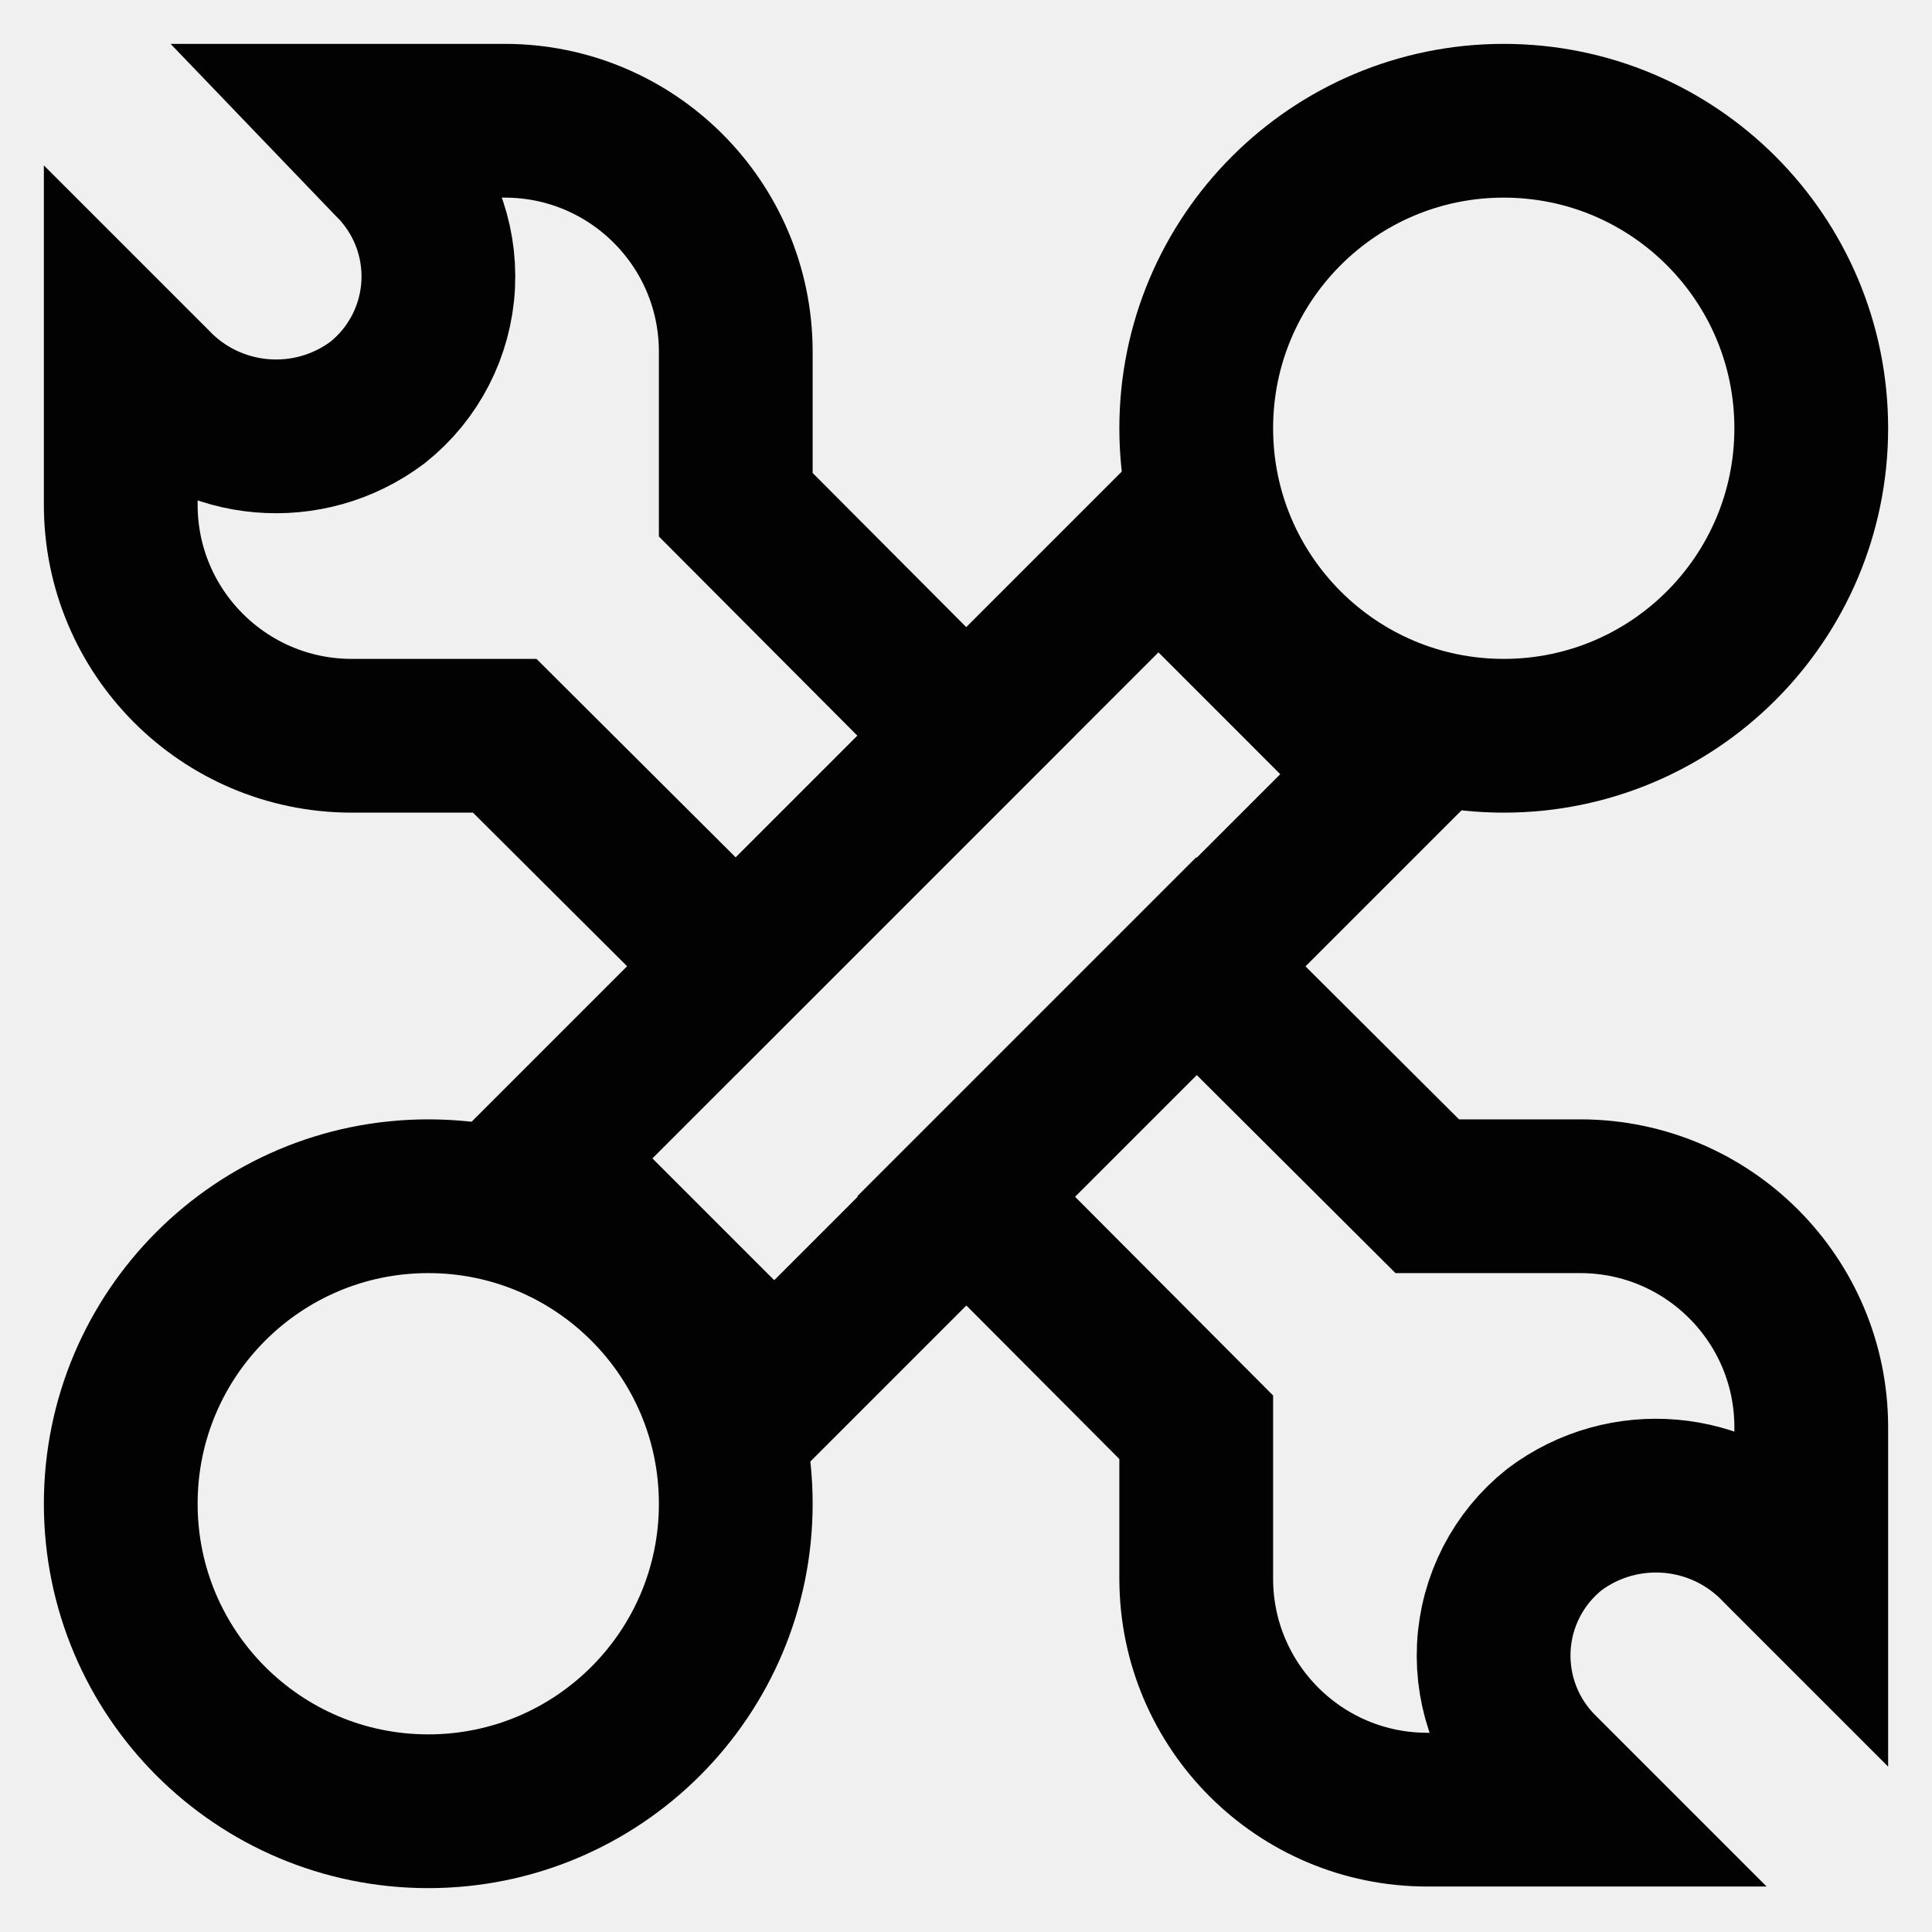
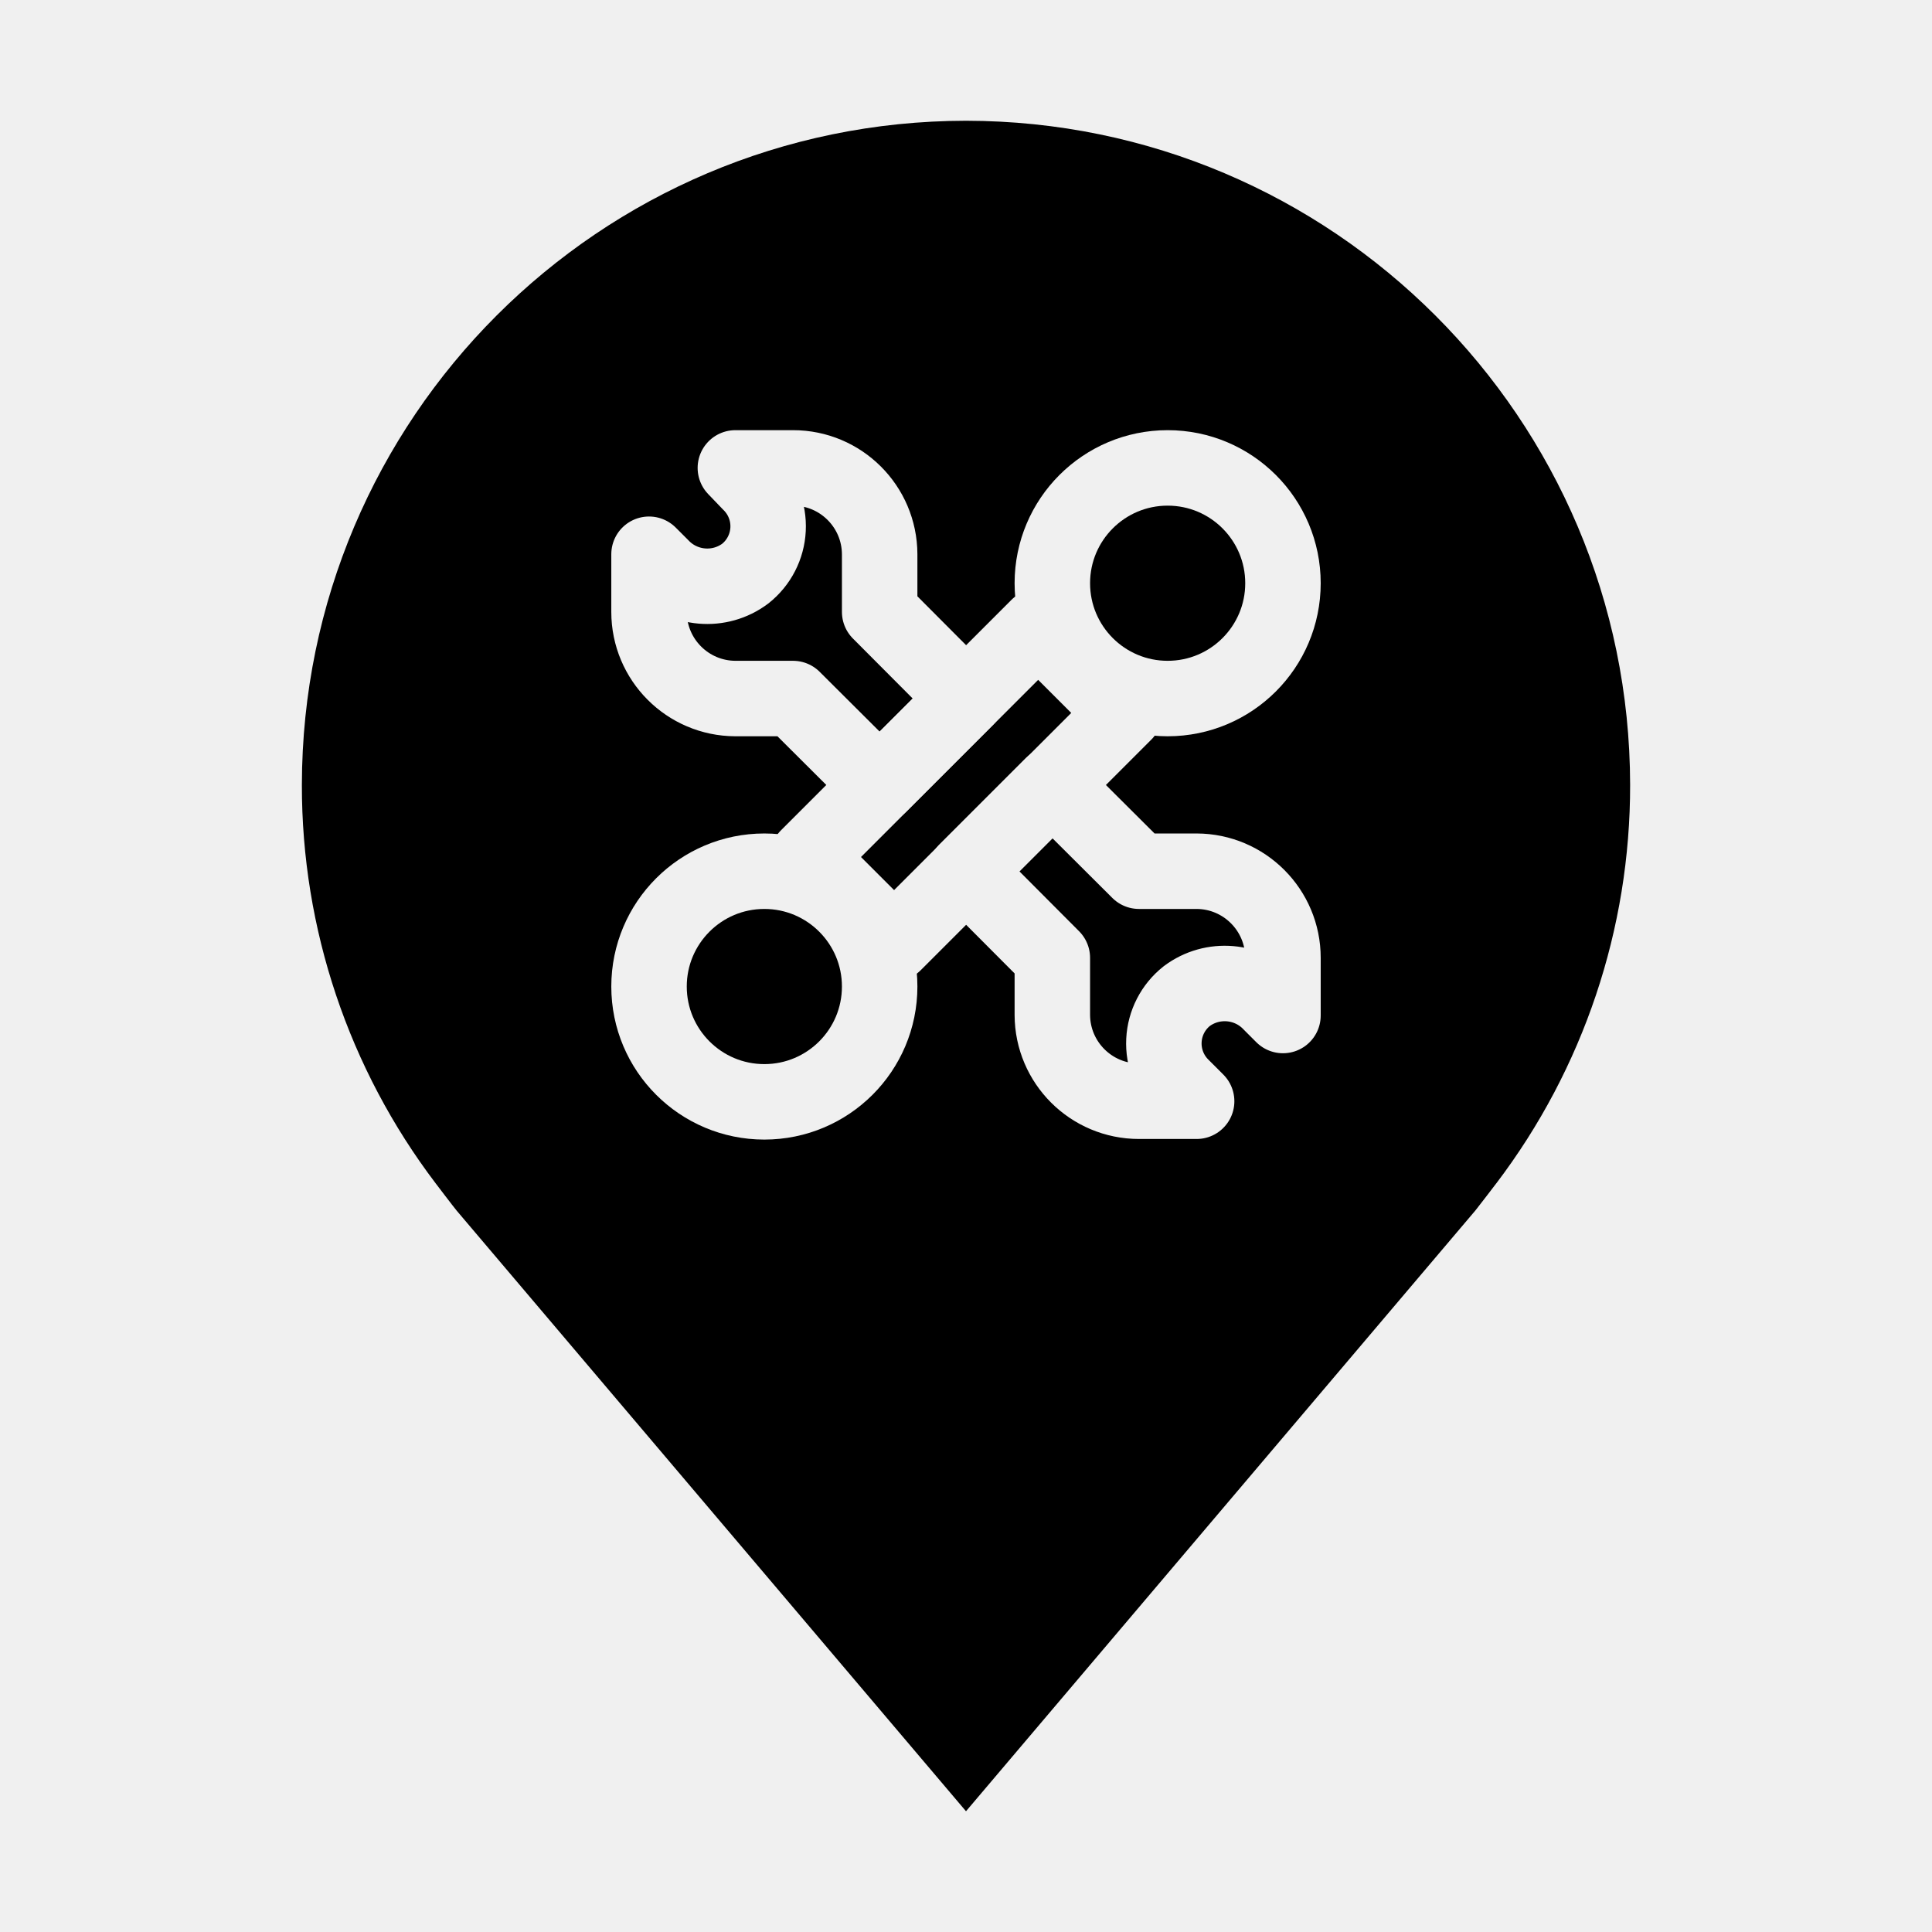
- <svg xmlns="http://www.w3.org/2000/svg" width="800px" height="800px" viewBox="0 0 24 24" id="Layer_1" data-name="Layer 1">
+ <svg xmlns="http://www.w3.org/2000/svg" fill="#000000" width="800px" height="800px" viewBox="0 0 32 32" id="Layer_1" data-name="Layer 1">
  <defs>
-     <style>.cls-1{fill:none;stroke:#020202;stroke-miterlimit:10;stroke-width:1.91px;}</style>
+     <mask id="pin-mask">
+       <rect x="0" y="0" width="32" height="32" fill="#ffffff" />
+       <g transform="translate(10, 7) scale(0.5)" fill="none" stroke="#000000" stroke-width="2.5" stroke-linecap="round" stroke-linejoin="round">
+         <rect x="6.6" y="9.98" width="10.8" height="4.05" transform="translate(-4.97 12) rotate(-45)" />
+         <circle cx="18.68" cy="5.32" r="3.82" />
+         <circle cx="5.32" cy="18.68" r="3.82" />
+         <path d="M12,9.14,9.14,12,6.27,9.14H4.36A2.87,2.87,0,0,1,1.5,6.27V4.36l.4.4A2.1,2.1,0,0,0,4.69,5a2,2,0,0,0,.15-3L4.36,1.5H6.27A2.87,2.87,0,0,1,9.14,4.36V6.27Z" />
+         <path d="M19.64,14.86a2.87,2.87,0,0,1,2.86,2.87v1.91l-.4-.4A2.1,2.1,0,0,0,19.31,19a2,2,0,0,0-.15,3l.48.48H17.73a2.87,2.87,0,0,1-2.87-2.86V17.73L12,14.86,14.86,12l2.87,2.86Z" />
+       </g>
+     </mask>
  </defs>
-   <rect class="cls-1" x="6.6" y="9.98" width="10.8" height="4.05" transform="translate(-4.97 12) rotate(-45)" />
-   <circle class="cls-1" cx="18.68" cy="5.32" r="3.82" />
-   <circle class="cls-1" cx="5.32" cy="18.68" r="3.82" />
-   <path class="cls-1" d="M12,9.14,9.14,12,6.27,9.14H4.36A2.87,2.87,0,0,1,1.5,6.27V4.36l.4.4A2.1,2.1,0,0,0,4.69,5a2,2,0,0,0,.15-3L4.36,1.5H6.27A2.87,2.87,0,0,1,9.14,4.36V6.27Z" />
-   <path class="cls-1" d="M19.64,14.86a2.87,2.87,0,0,1,2.86,2.87v1.91l-.4-.4A2.1,2.1,0,0,0,19.31,19a2,2,0,0,0-.15,3l.48.48H17.73a2.87,2.87,0,0,1-2.87-2.86V17.73L12,14.86,14.86,12l2.87,2.86Z" />
+   <path d="M16,2A11.013,11.013,0,0,0,5,13a10.889,10.889,0,0,0,2.216,6.6s.3.395.348.452L16,30l8.439-9.953c.044-.053.345-.448.345-.448l.002-.002A10.885,10.885,0,0,0,27,13,11.013,11.013,0,0,0,16,2Z" mask="url(#pin-mask)" />
</svg>
